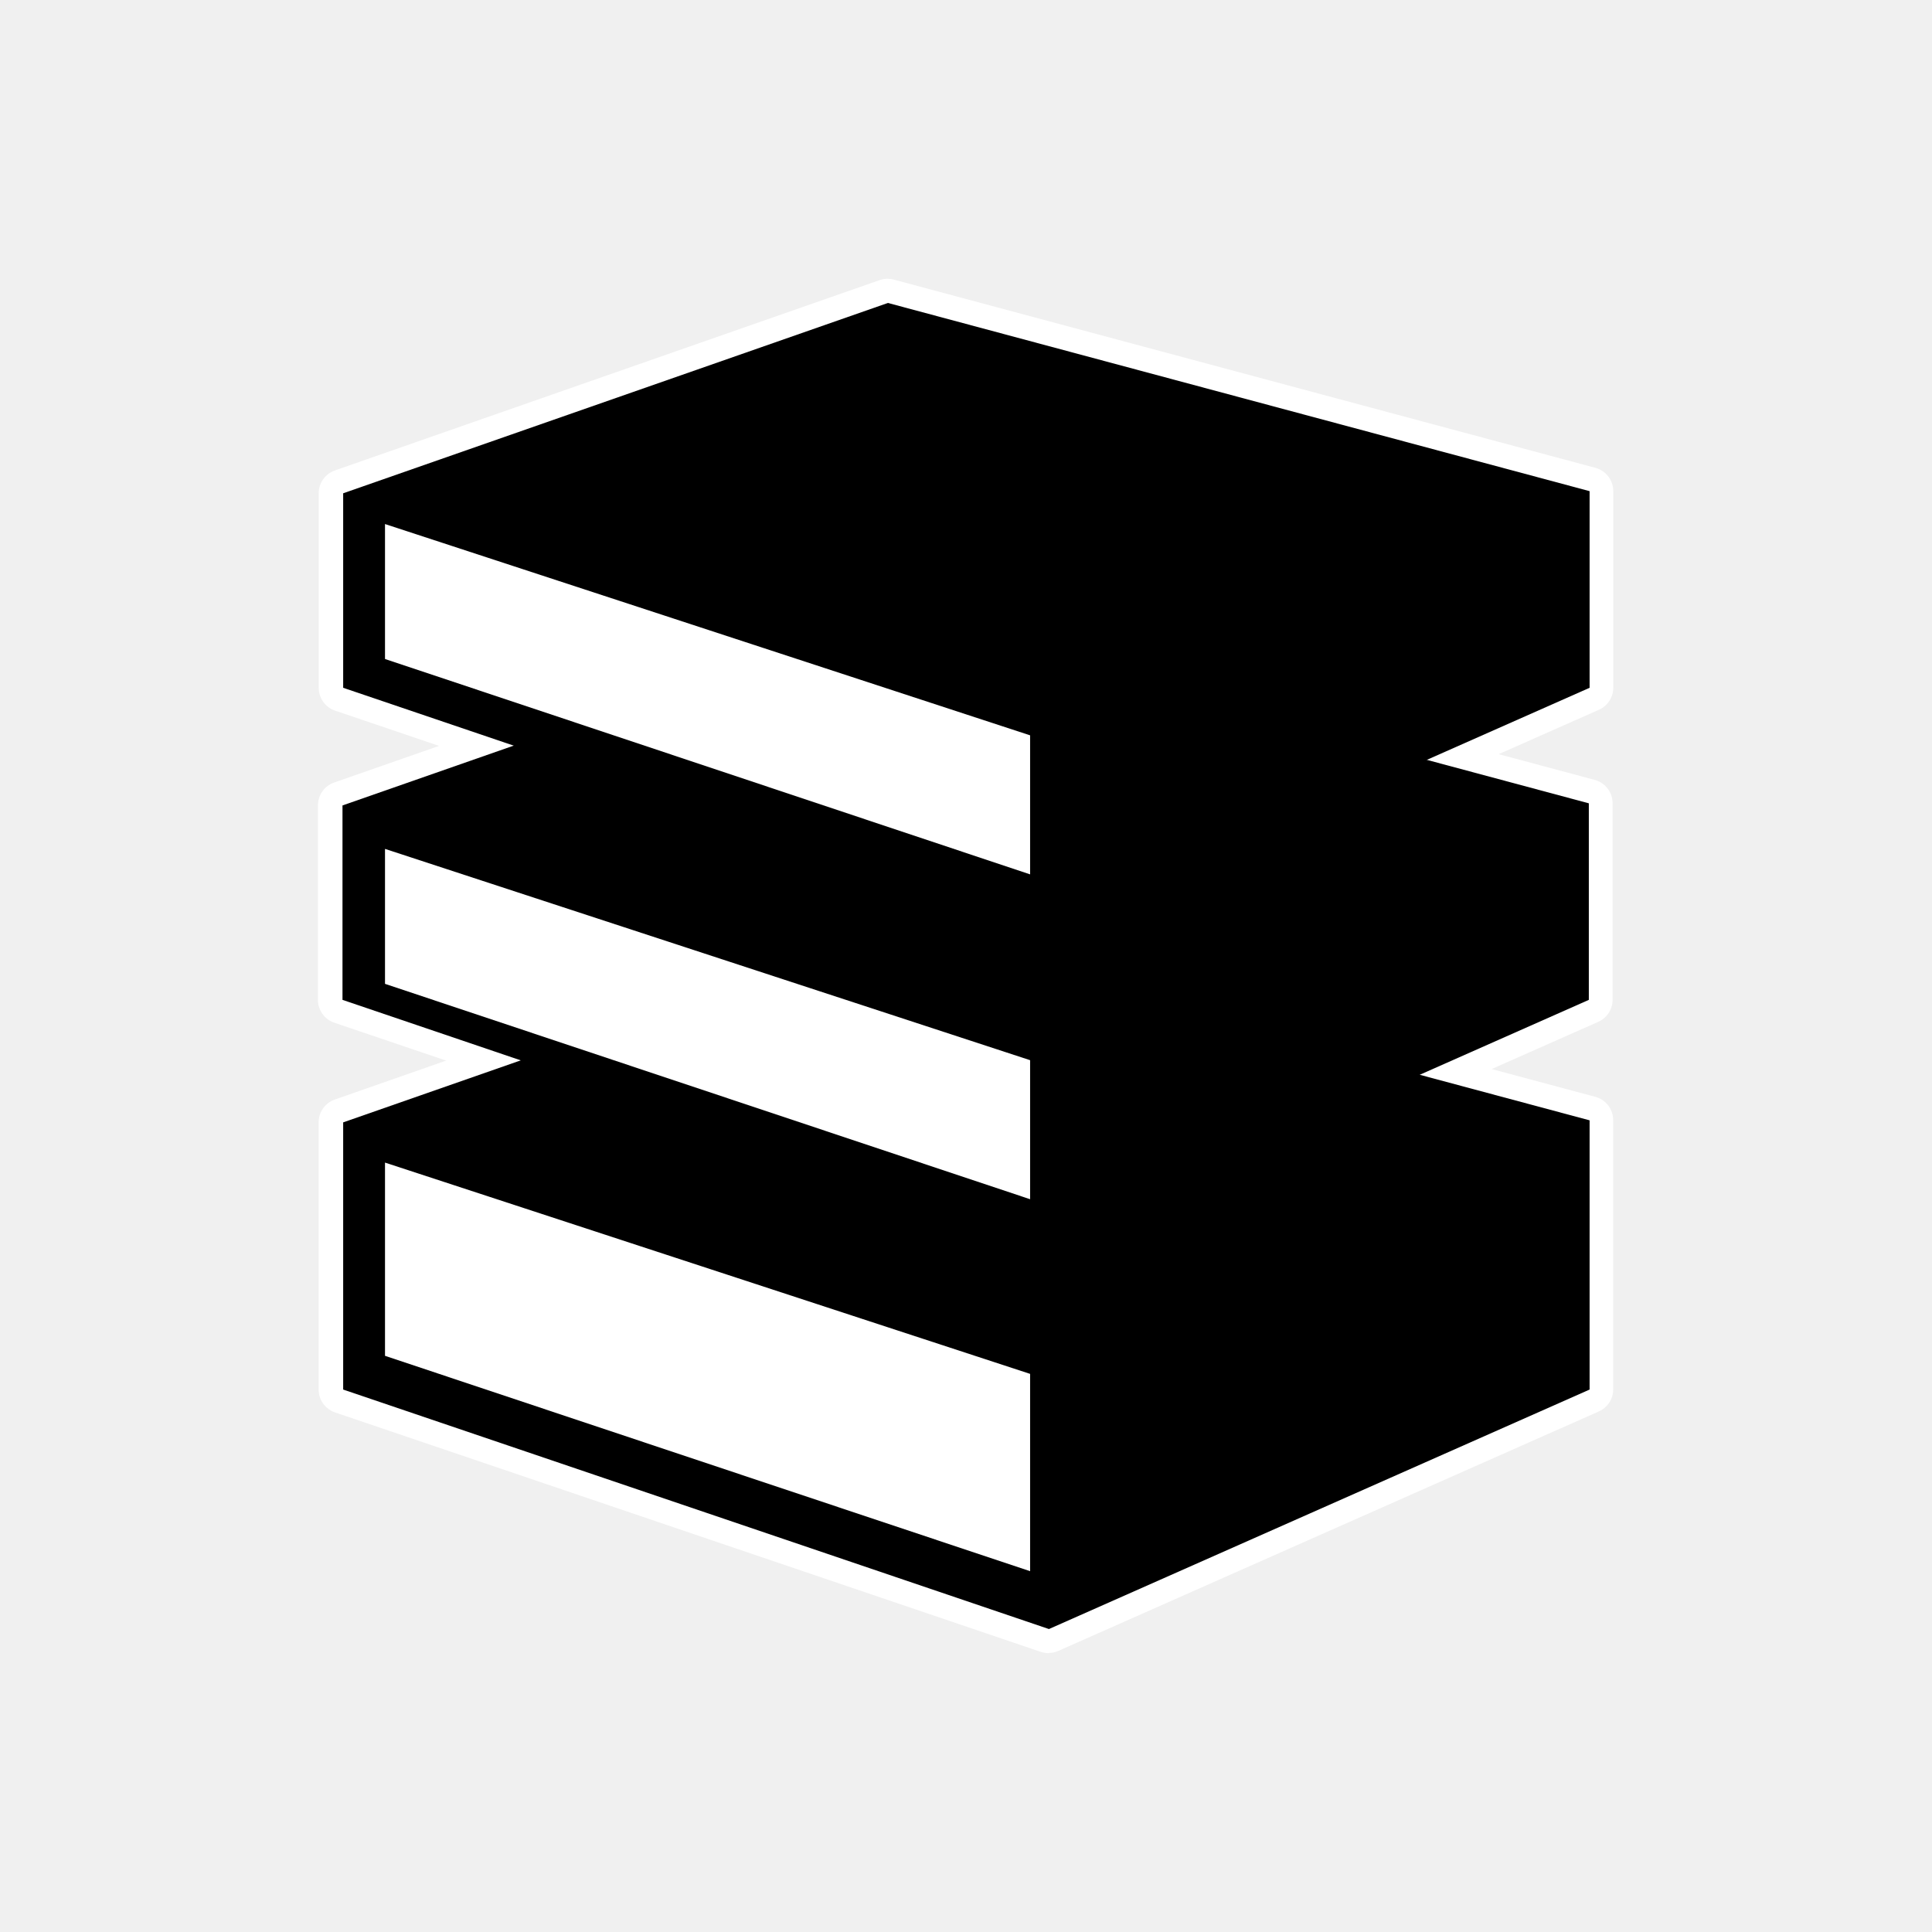
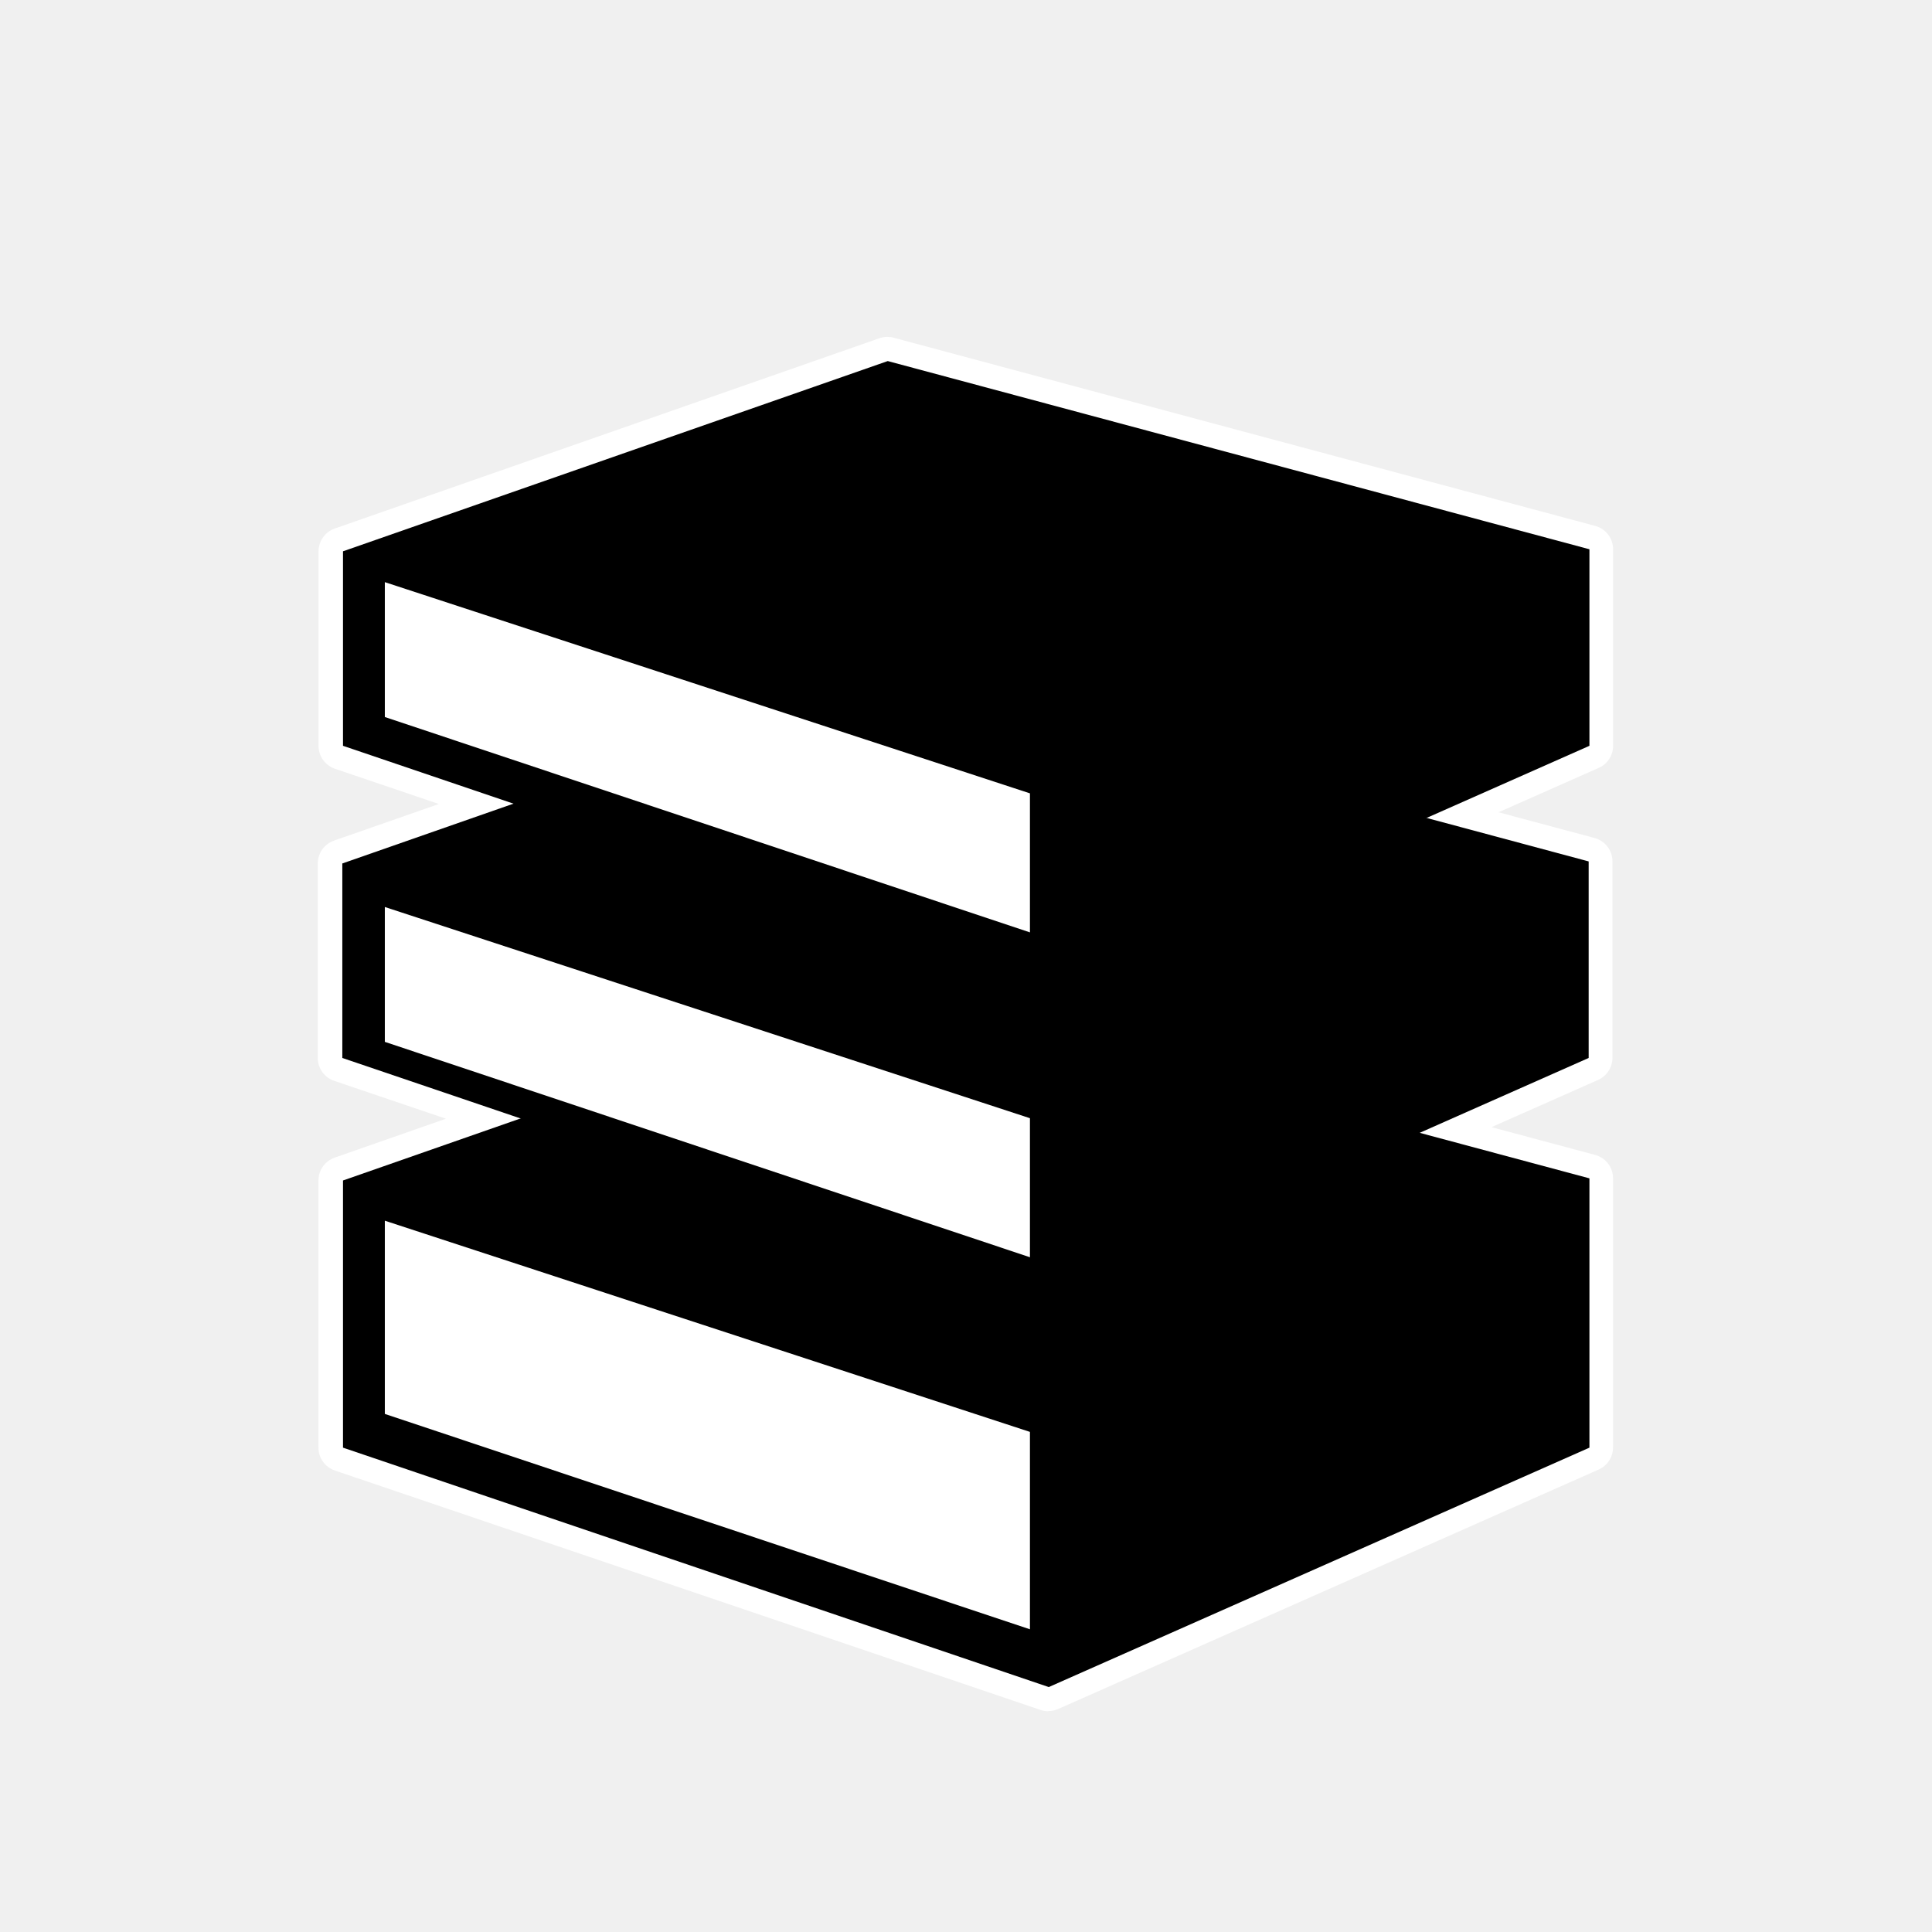
<svg xmlns="http://www.w3.org/2000/svg" id="_图层_1" data-name="图层_1" viewBox="0 0 226.77 226.77">
  <defs>
    <style>
      .cls-1 {
        fill: #fff;
      }
    </style>
  </defs>
-   <path class="cls-1" d="M123.08,194.04c-.31,0-.61-.05-.91-.15l-82.85-28.11c-1.15-.39-1.92-1.47-1.92-2.68v-31.36c0-1.21.76-2.28,1.9-2.68l13.07-4.57-13.13-4.45c-1.15-.39-1.92-1.47-1.92-2.68v-22.83c0-1.21.76-2.28,1.9-2.68l12.32-4.3-12.21-4.14c-1.15-.39-1.92-1.47-1.92-2.68v-22.83c0-1.21.76-2.28,1.9-2.68l63.94-22.34c.3-.11.62-.16.93-.16.25,0,.49.03.73.1l82.35,22.09c1.24.33,2.1,1.46,2.1,2.74v23.07c0,1.12-.66,2.14-1.69,2.59l-11.76,5.21,11.27,3.02c1.24.33,2.1,1.46,2.1,2.74v23.07c0,1.12-.66,2.14-1.69,2.59l-12.51,5.54,12.17,3.26c1.24.33,2.1,1.46,2.1,2.74v31.6c0,1.12-.66,2.14-1.69,2.59l-63.45,28.11c-.36.16-.76.24-1.15.24Z" />
+   <path class="cls-1" d="M123.06,200.86c-.31,0-.61-.05-.91-.15l-82.85-28.11c-1.15-.39-1.92-1.47-1.92-2.68v-31.36c0-1.21.76-2.28,1.9-2.68l13.07-4.57-13.13-4.45c-1.15-.39-1.92-1.47-1.92-2.68v-22.83c0-1.21.76-2.28,1.9-2.68l12.32-4.3-12.21-4.14c-1.15-.39-1.92-1.47-1.92-2.68v-22.83c0-1.21.76-2.28,1.9-2.68l63.94-22.34c.3-.11.62-.16.93-.16.25,0,.49.03.73.1l82.35,22.09c1.24.33,2.1,1.46,2.1,2.74v23.07c0,1.12-.66,2.14-1.69,2.59l-11.76,5.21,11.27,3.02c1.24.33,2.1,1.46,2.1,2.74v23.07c0,1.12-.66,2.14-1.69,2.59l-12.51,5.54,12.17,3.26c1.24.33,2.1,1.46,2.1,2.74v31.6c0,1.12-.66,2.14-1.69,2.59l-63.45,28.11c-.36.16-.76.24-1.15.24Z" />
  <g>
-     <polygon points="104.22 35.56 40.28 57.9 40.28 80.73 123.12 108.83 186.58 80.73 186.58 57.65 104.22 35.56" />
-     <polygon points="104.14 72.2 40.2 94.54 40.2 117.36 123.04 145.47 186.49 117.36 186.49 94.29 104.14 72.2" />
-     <polygon points="104.22 109.41 40.28 131.74 40.28 163.1 123.12 191.21 186.58 163.1 186.58 131.5 104.22 109.41" />
-     <polygon class="cls-1" points="45.19 61.51 45.19 77.35 120.91 102.63 120.91 86.31 45.19 61.51" />
-     <polygon class="cls-1" points="45.19 99.64 45.19 115.48 120.91 140.76 120.91 124.44 45.19 99.64" />
-     <polygon class="cls-1" points="45.19 136.46 45.19 159.14 120.91 184.42 120.91 161.26 45.19 136.46" />
+     <polygon points="104.2 42.38 40.26 64.71 40.26 87.54 123.1 115.65 186.56 87.54 186.56 64.47 104.2 42.38" />
+     <polygon points="104.12 79.01 40.18 101.35 40.18 124.18 123.02 152.29 186.47 124.18 186.47 101.11 104.12 79.01" />
+     <polygon points="104.2 116.22 40.26 138.56 40.26 169.92 123.1 198.02 186.56 169.92 186.56 138.31 104.2 116.22" />
+     <polygon class="cls-1" points="45.17 68.33 45.17 84.16 120.89 109.44 120.89 93.12 45.17 68.33" />
+     <polygon class="cls-1" points="45.17 106.46 45.17 122.29 120.89 147.57 120.89 131.25 45.17 106.46" />
+     <polygon class="cls-1" points="45.17 143.28 45.17 165.96 120.89 191.24 120.89 168.07 45.17 143.28" />
  </g>
</svg>
